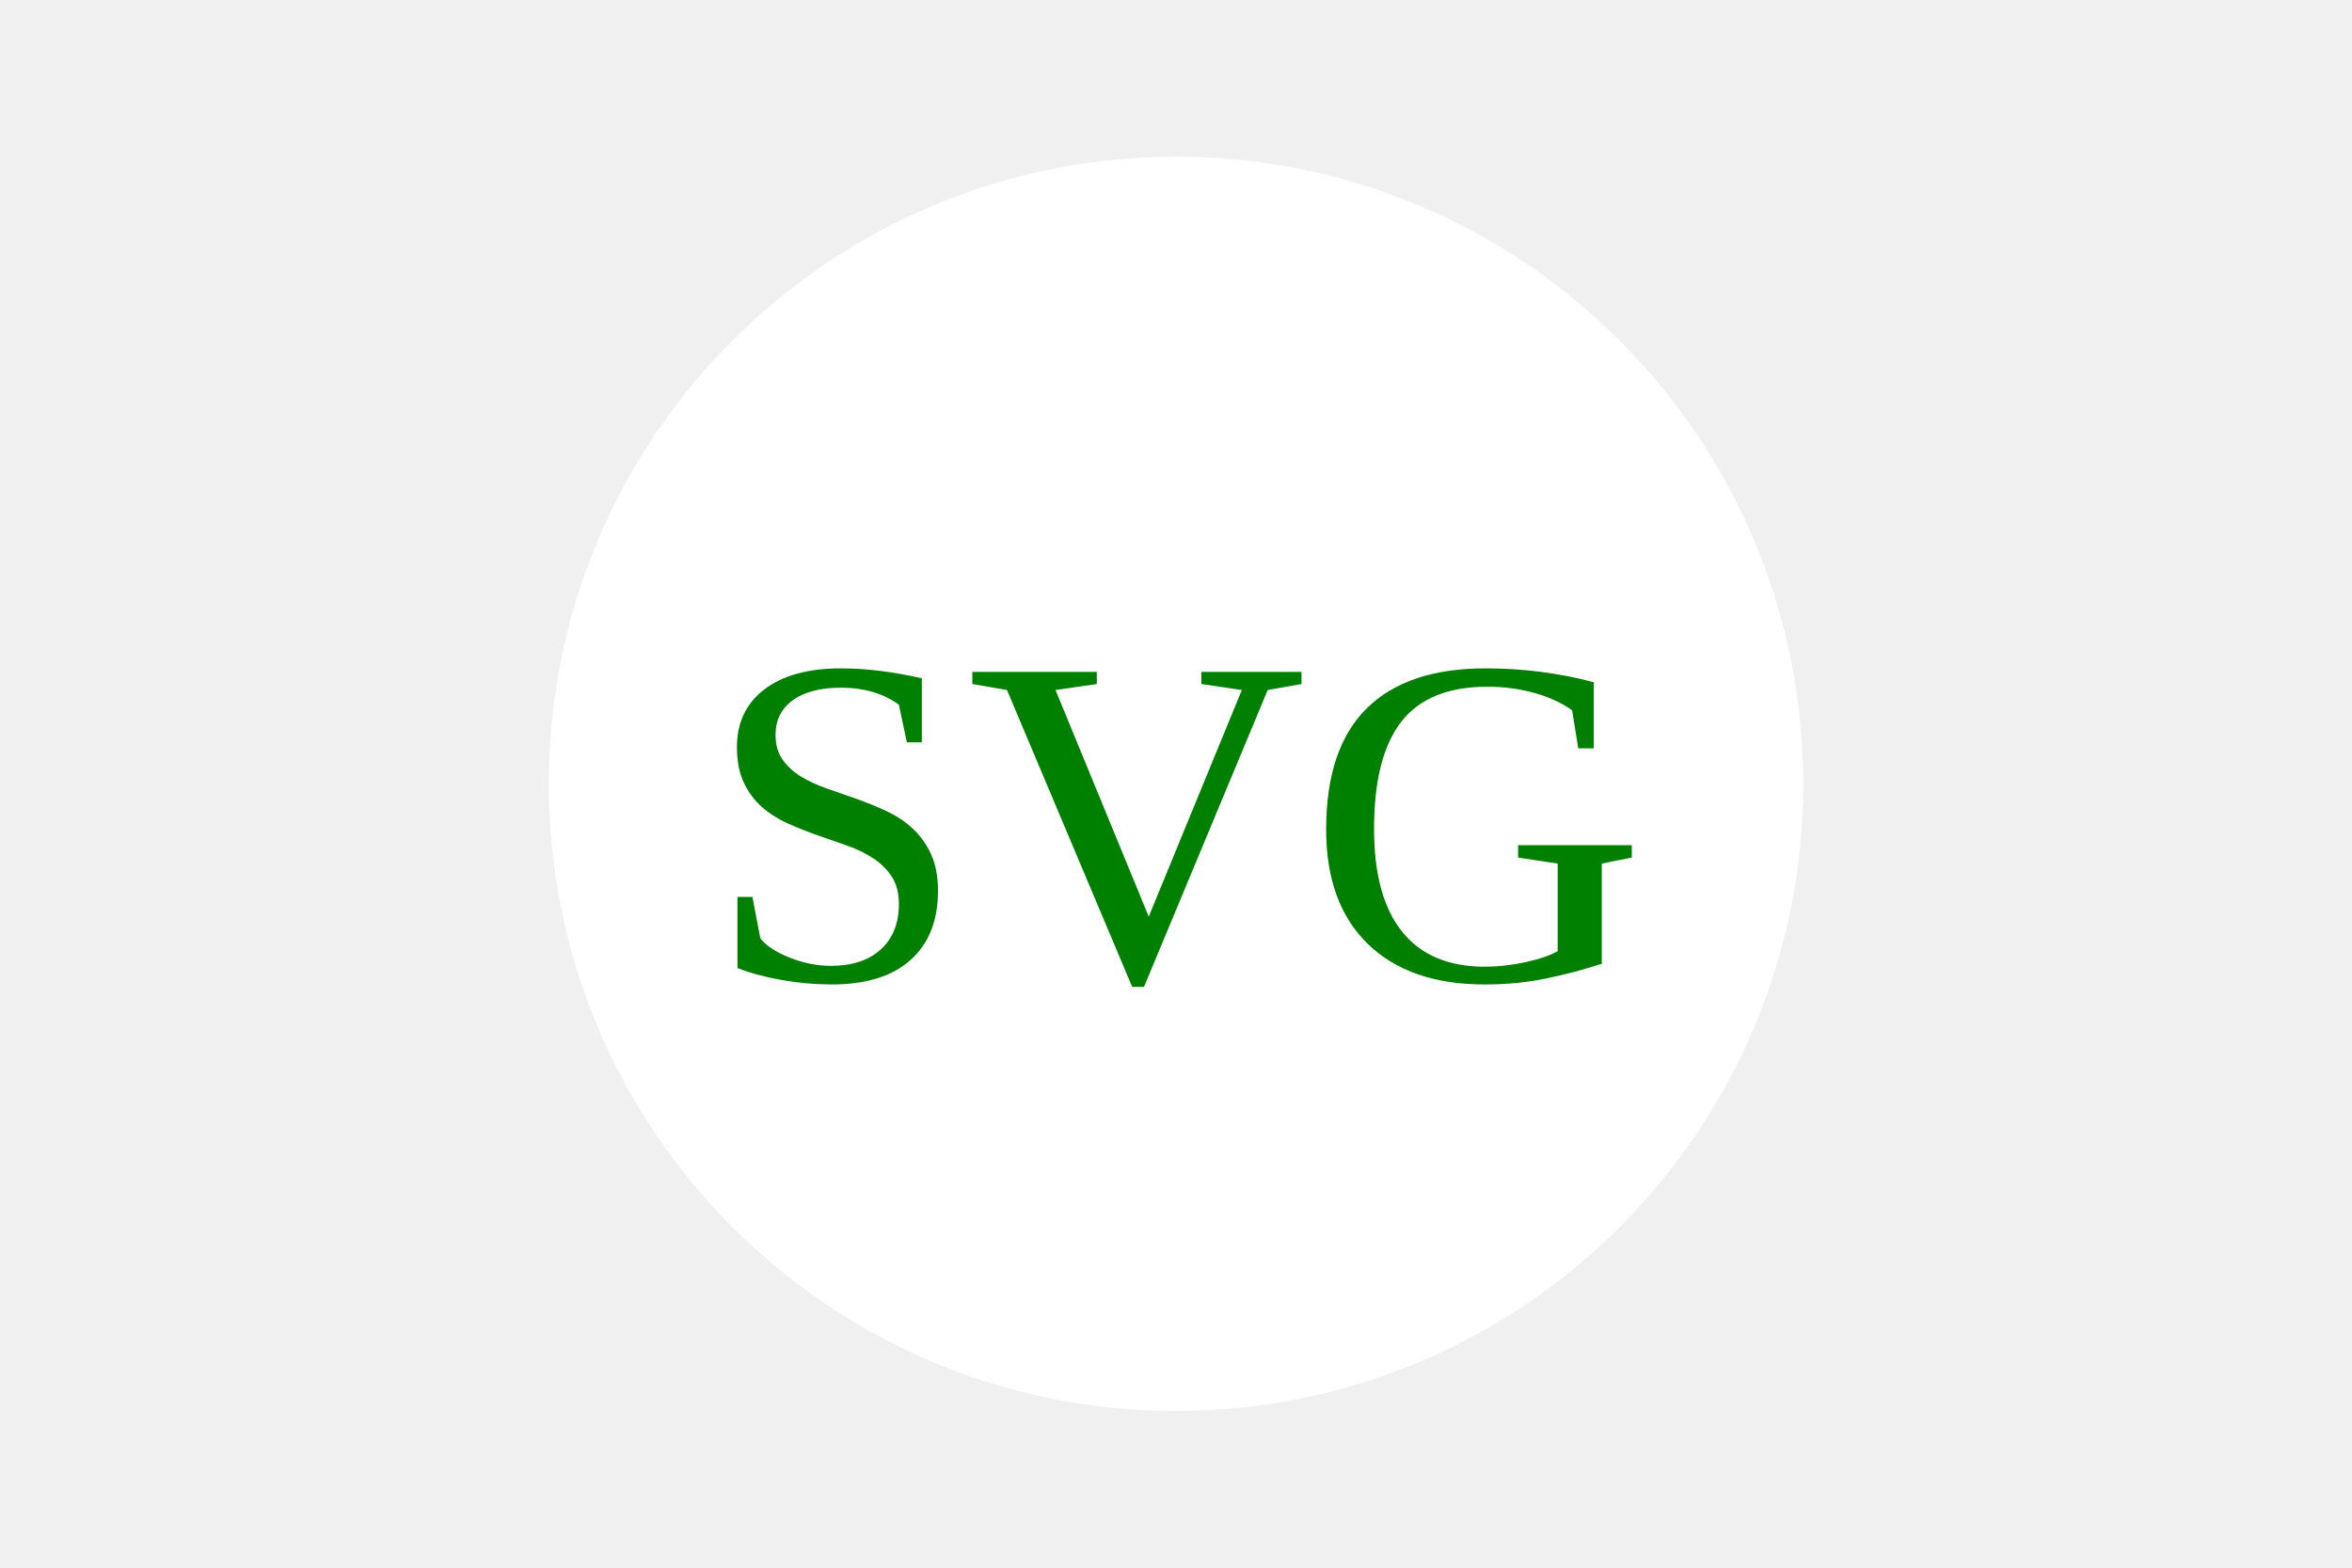
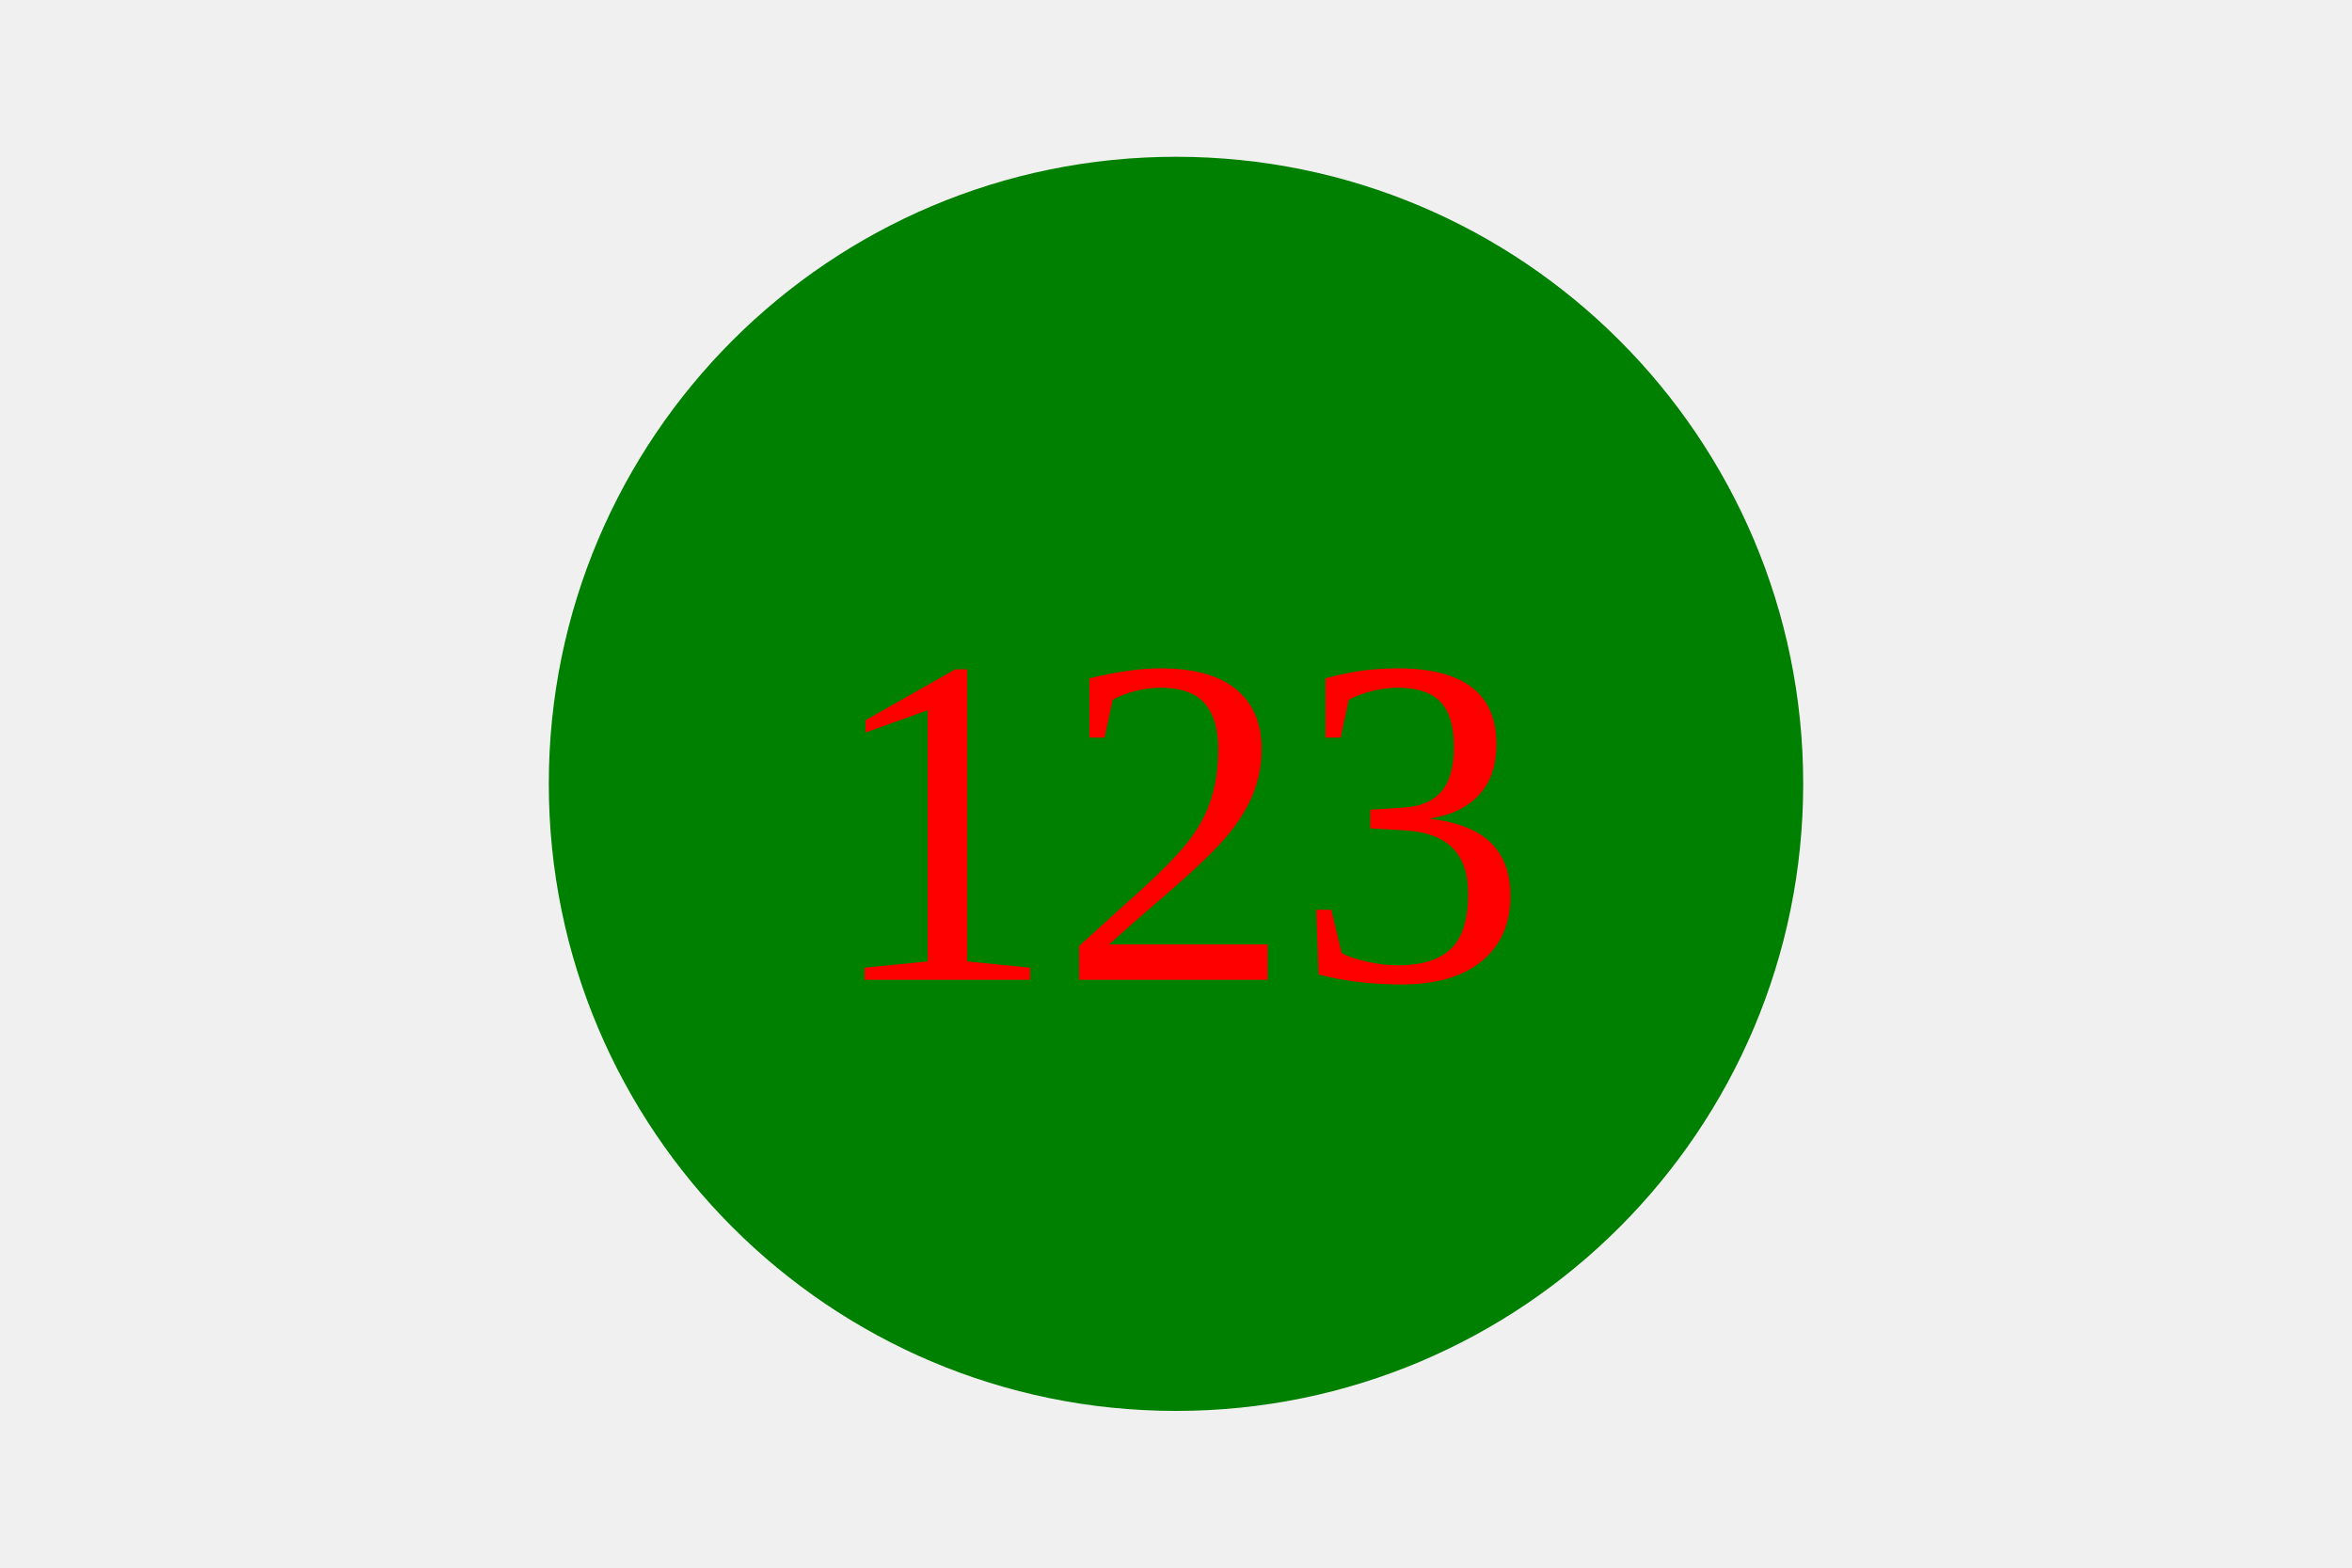
<svg xmlns="http://www.w3.org/2000/svg" version="1.1" width="300" height="200">
-   <circle cx="150" cy="100" r="80" fill="white" />
-   <text x="150" y="125" font-size="60" text-anchor="middle" fill="green">SVG</text>
+   <circle cx="150" cy="100" r="80" fill="green" />
+   <text x="150" y="125" font-size="60" text-anchor="middle" fill="red">123</text>
</svg>
